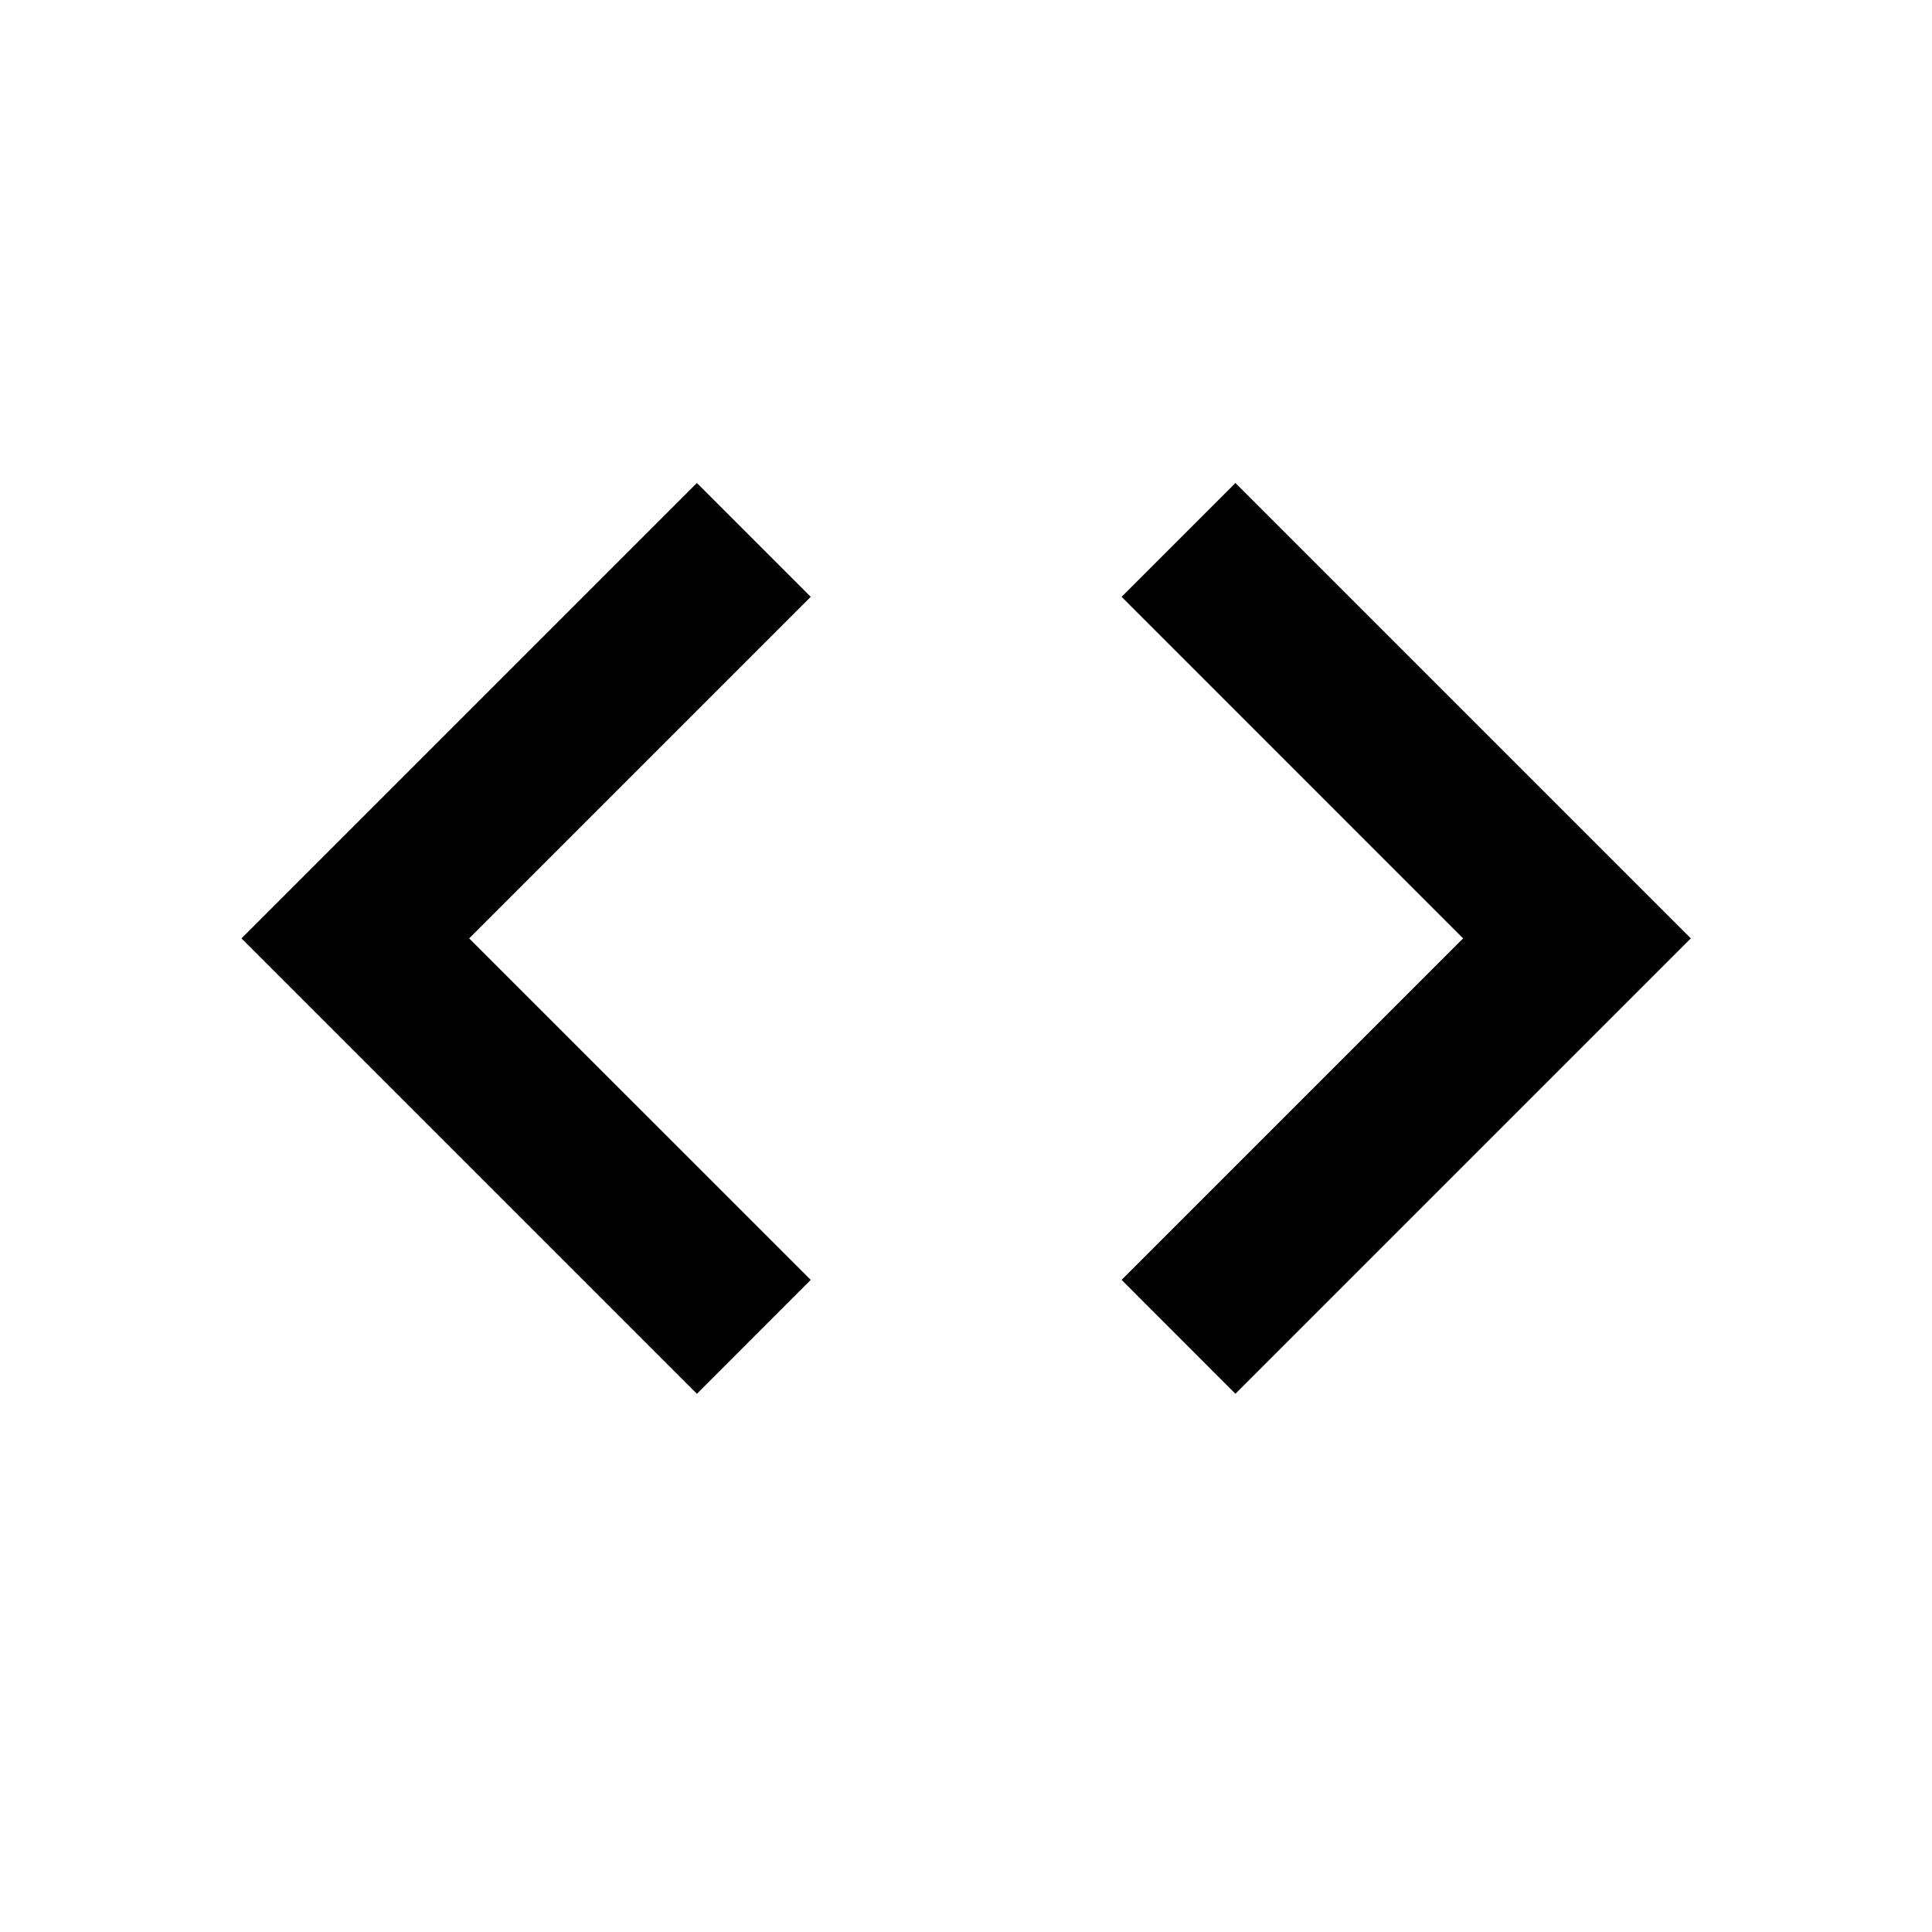
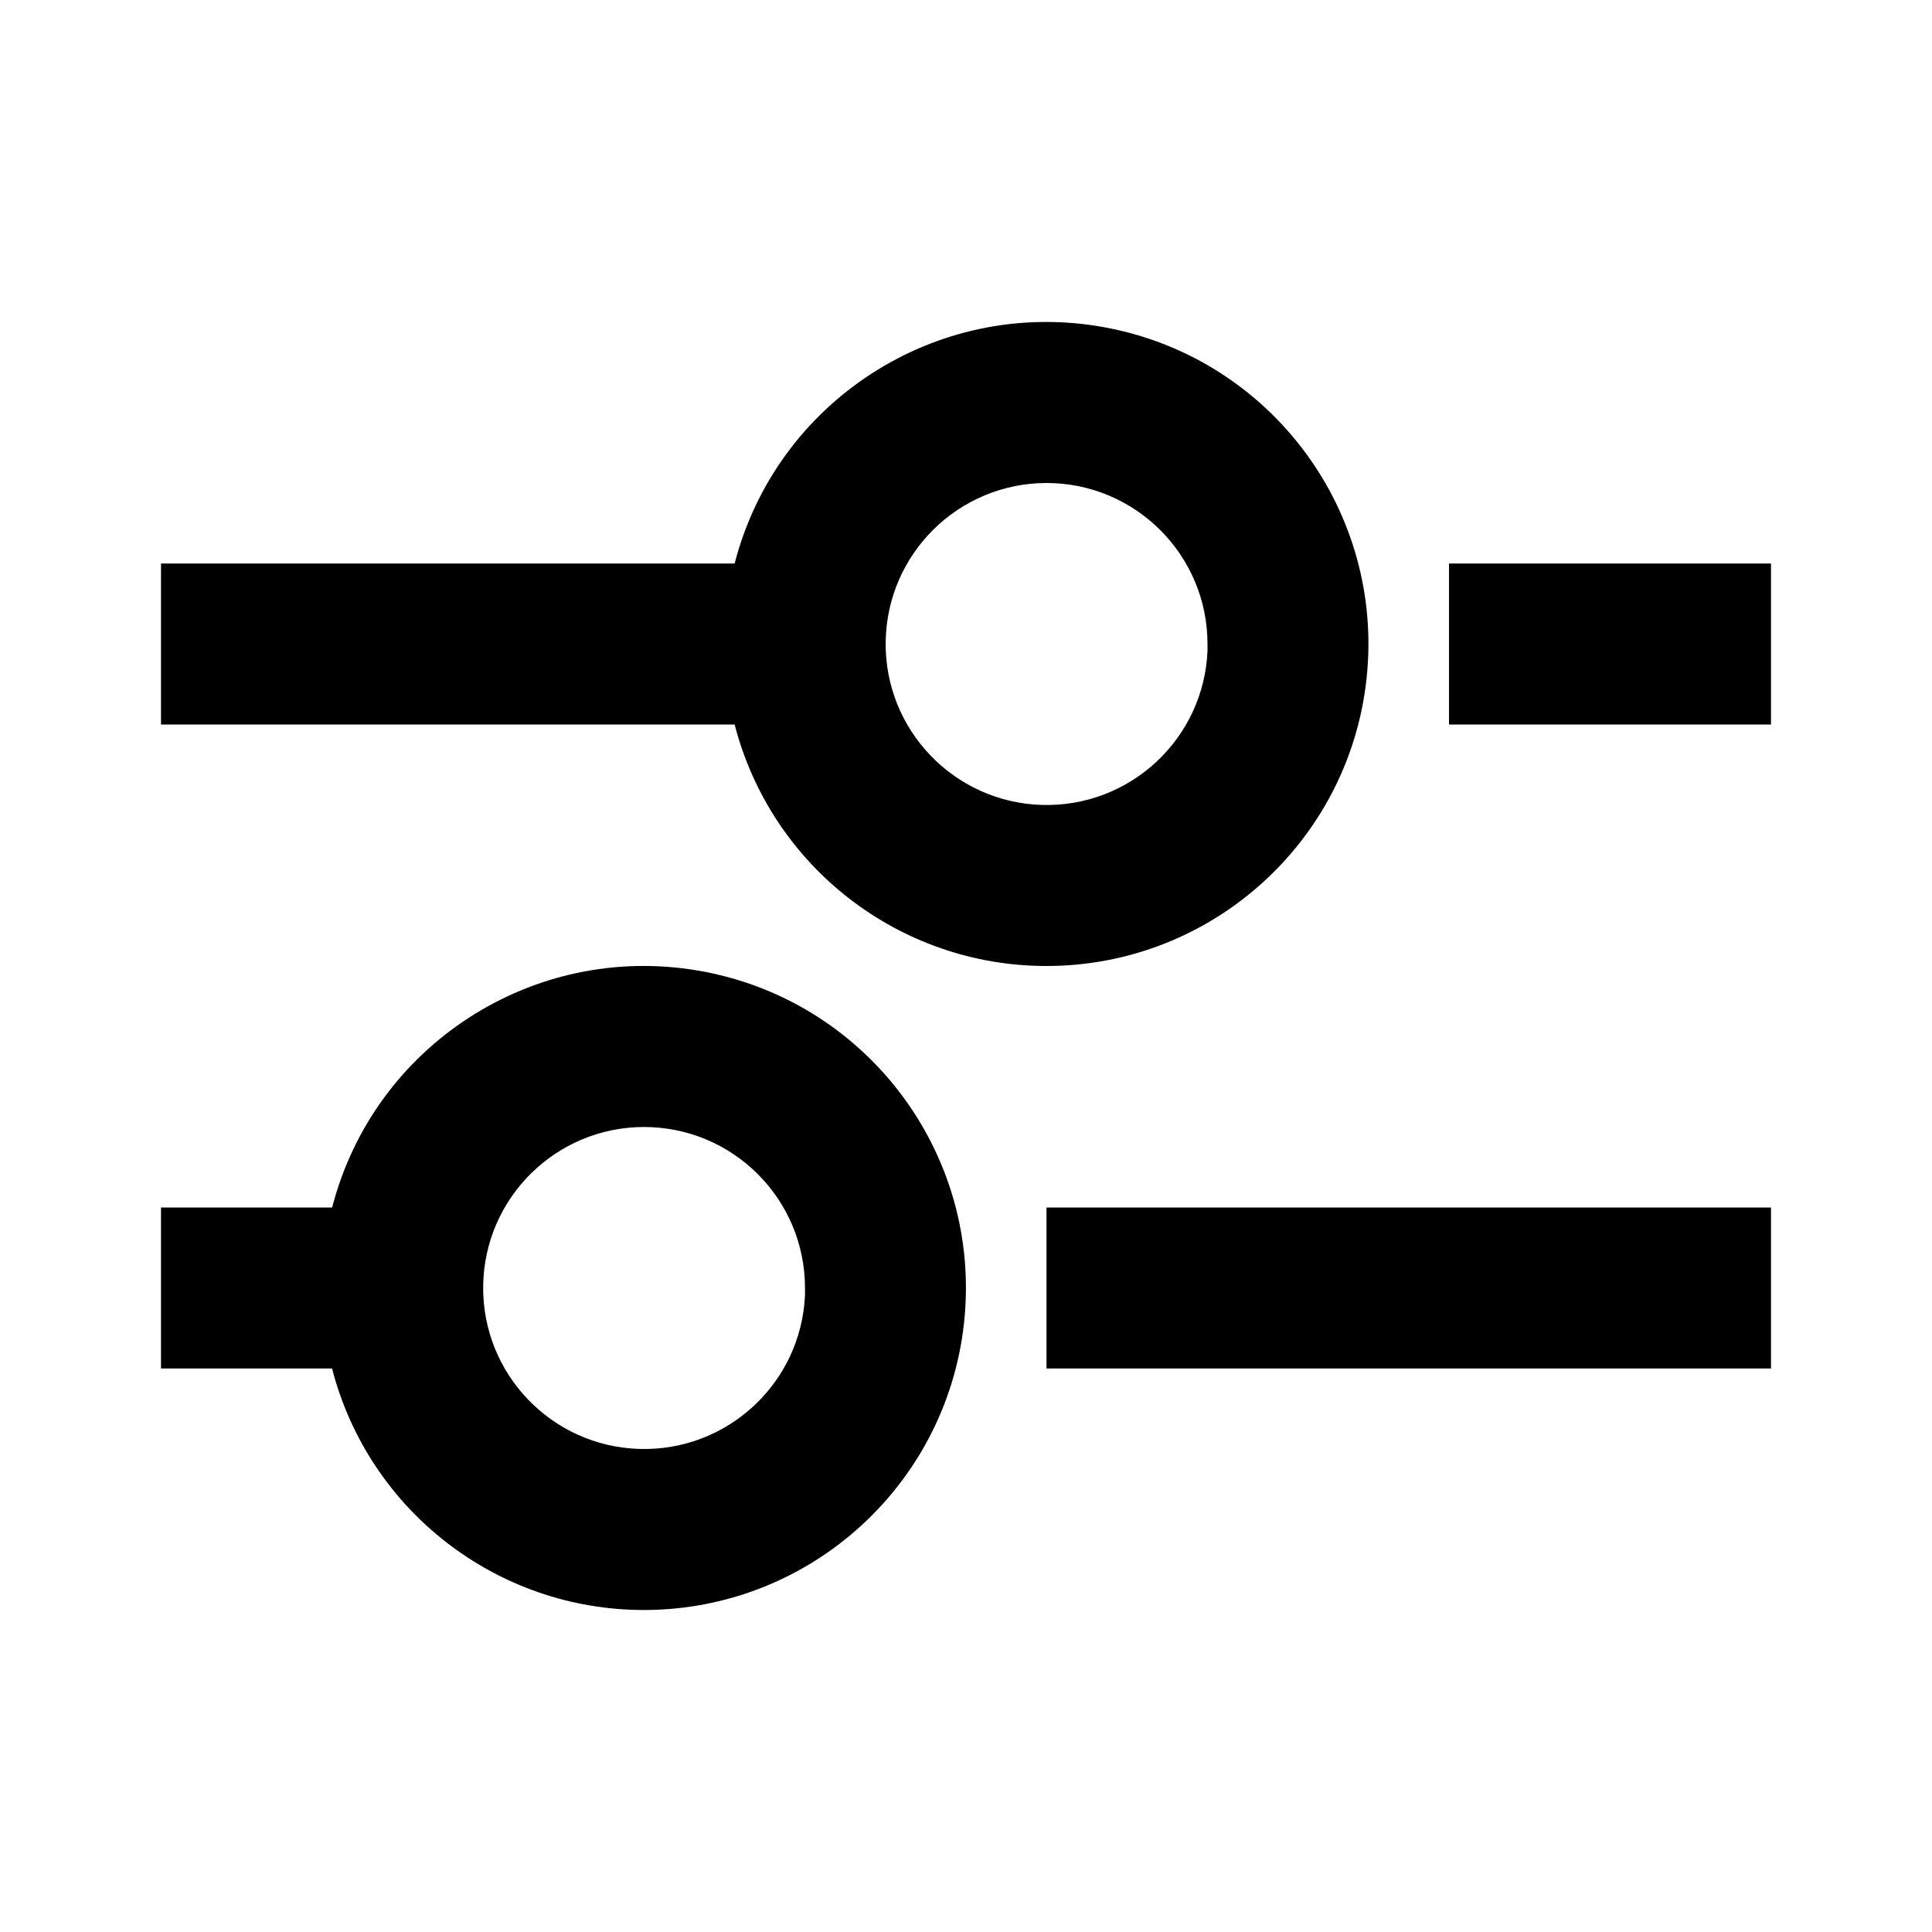
<svg xmlns="http://www.w3.org/2000/svg" viewBox="0 0 1024 1024" version="1.1">
-   <path d="M896.171 497.365l-241.365 241.365-60.331-60.373 180.992-180.992-180.992-181.035L654.805 256l241.365 241.365z m-647.509 0l181.035 180.992-60.331 60.373L128 497.365 369.365 256l60.331 60.331-181.035 181.035z" fill="#000000" />
+   <path d="M341.333 853.333a170.667 170.667 0 0 1-165.333-128H85.333v-85.333h90.709A170.667 170.667 0 1 1 341.333 853.333z m0-256a85.333 85.333 0 1 0 85.333 89.173V682.667a85.333 85.333 0 0 0-85.333-85.333z m597.333 128h-384v-85.333h384v85.333z m-384-213.333a170.667 170.667 0 0 1-165.291-128H85.333V298.667h304.043A170.667 170.667 0 1 1 554.667 512z m0-256a85.333 85.333 0 1 0 85.333 89.173V341.333a85.333 85.333 0 0 0-85.333-85.333z m384 128h-170.667V298.667h170.667v85.333z" />
</svg>
